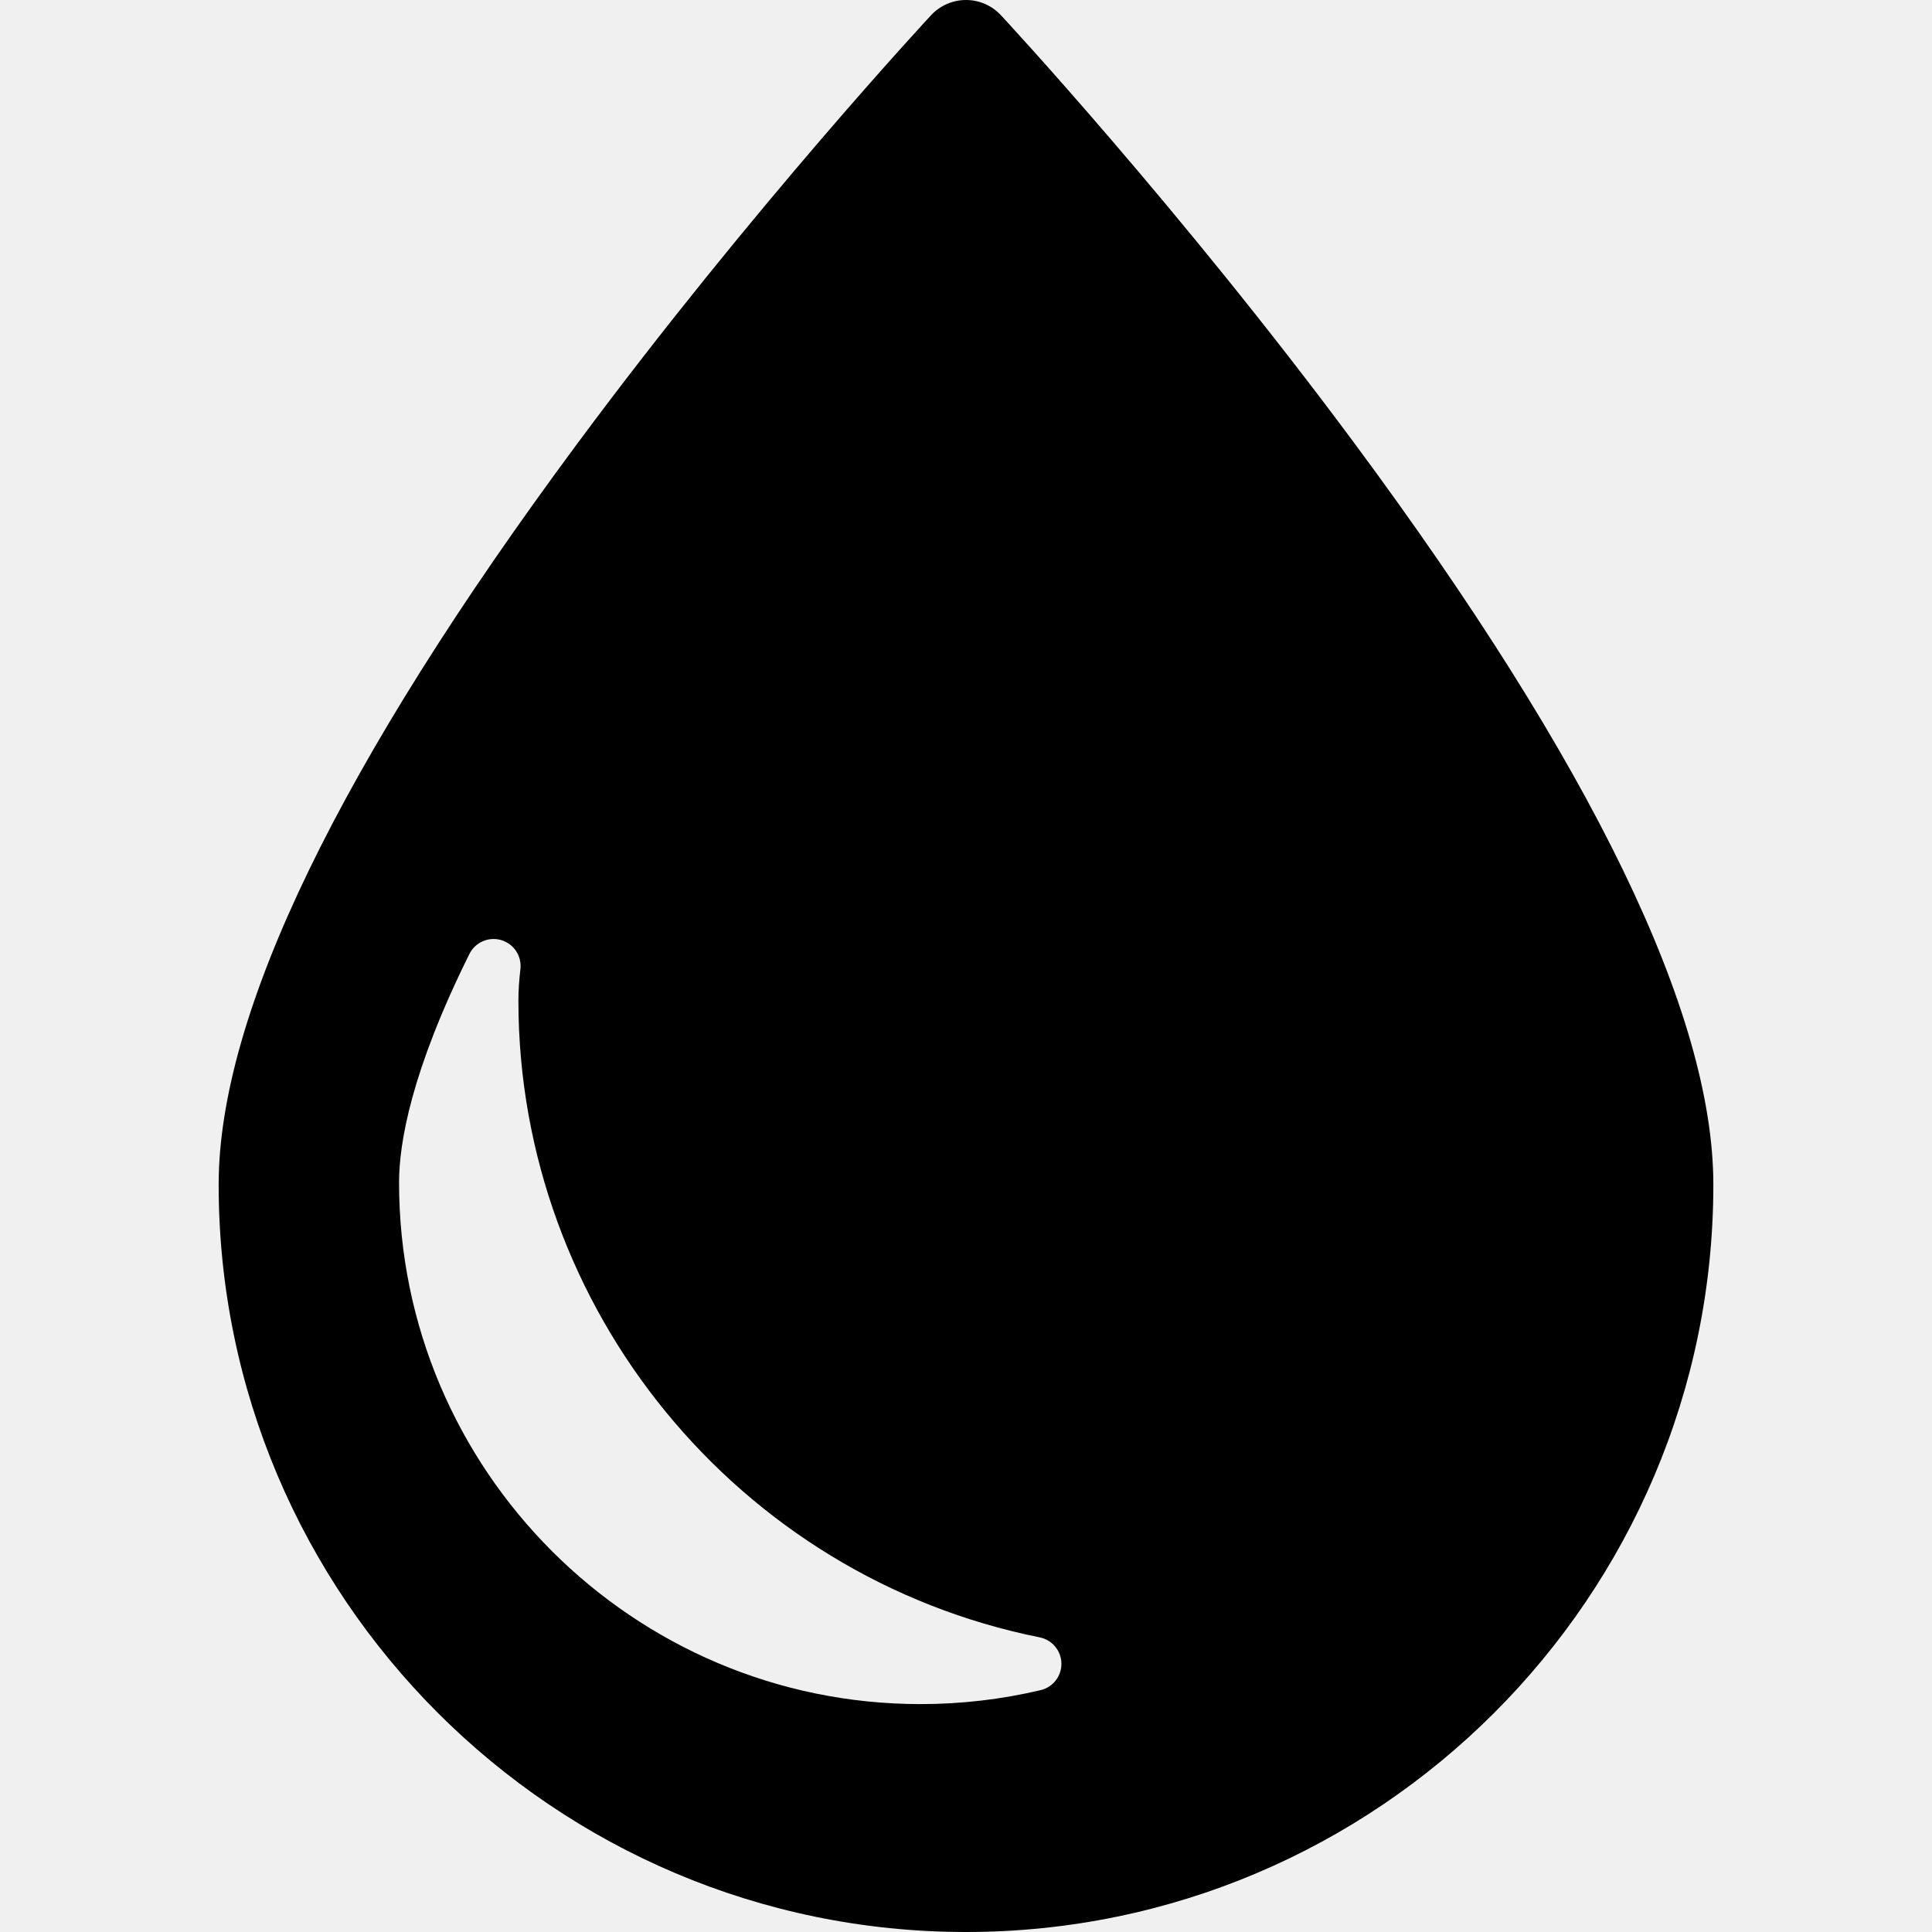
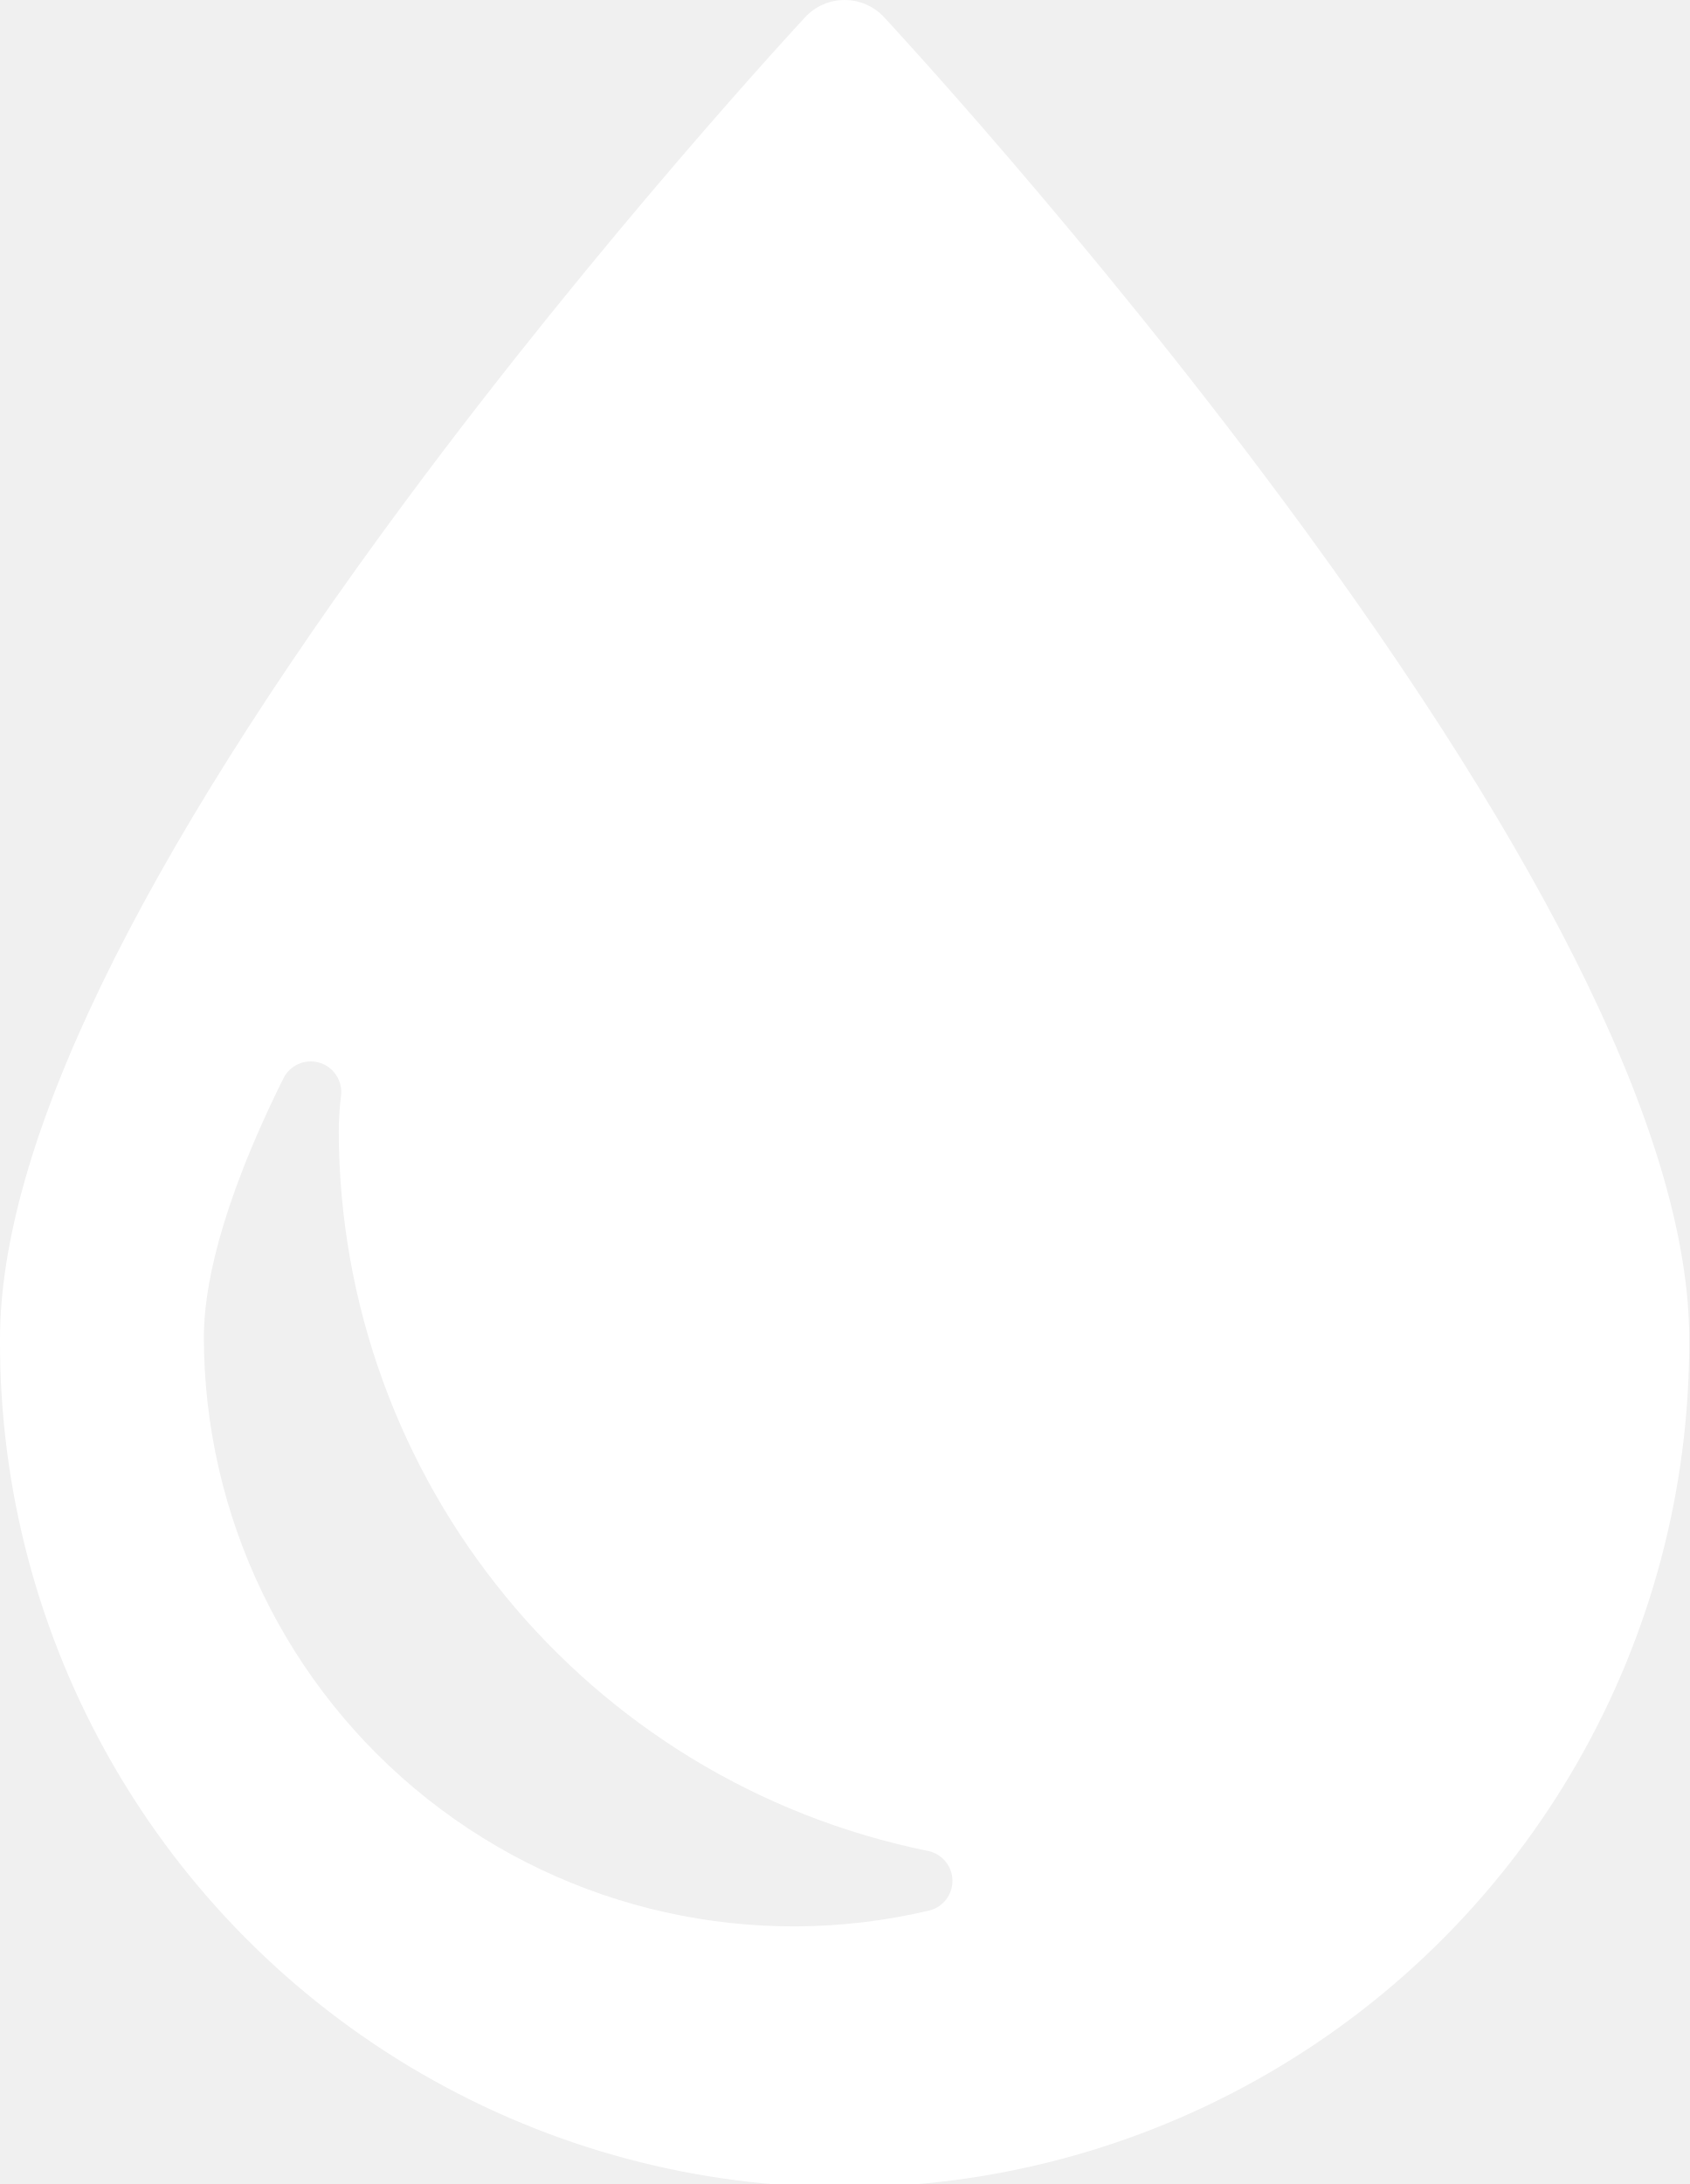
- <svg xmlns="http://www.w3.org/2000/svg" version="1.1" id="Capa_1" x="0px" y="0px" width="405.047px" height="405.047px" viewBox="0 0 405.047 405.047" style="enable-background:new 0 0 405.047 405.047;" xml:space="preserve">
-   <g>
-     <path d="M283.897,92.846c-36.582-49.345-73.688-89.267-74.061-89.664C207.944,1.153,205.296,0,202.523,0   c-2.774,0-5.423,1.152-7.314,3.182c-0.371,0.397-37.478,40.319-74.06,89.664c-49.971,67.403-75.308,119.726-75.308,155.513   c0,86.396,70.287,156.688,156.682,156.688c86.396,0,156.683-70.29,156.683-156.688C359.206,212.572,333.868,160.25,283.897,92.846z    M218.171,354.342c-8.213,1.941-16.68,2.926-25.162,2.926c-60.294,0-109.347-49.055-109.347-109.35   c0-8.312,2.559-23.373,14.75-47.914c1.225-2.467,4.046-3.691,6.687-2.908c2.639,0.785,4.33,3.357,4.007,6.091   c-0.28,2.361-0.421,4.584-0.421,6.607c0,64.629,45.966,120.77,109.298,133.484c2.607,0.525,4.5,2.795,4.545,5.455   C222.575,351.396,220.761,353.729,218.171,354.342z" />
+ <svg xmlns="http://www.w3.org/2000/svg" width="130.853" height="169.137" viewBox="0 0 130.853 169.137">
+   <g id="water-drop-svgrepo-com" transform="translate(-45.841)">
+     <path id="Trazado_857" data-name="Trazado 857" d="M145.247,38.77c-15.276-20.605-30.77-37.276-30.926-37.441a4.174,4.174,0,0,0-6.108,0c-.155.166-15.65,16.836-30.926,37.441C56.421,66.916,45.841,88.765,45.841,103.708a65.427,65.427,0,1,0,130.853,0C176.694,88.765,166.114,66.916,145.247,38.77ZM117.8,147.964a45.674,45.674,0,0,1-56.167-44.44c0-3.471,1.069-9.76,6.159-20.008a2.364,2.364,0,0,1,4.466,1.329,23.635,23.635,0,0,0-.176,2.759,57,57,0,0,0,45.64,55.739,2.365,2.365,0,0,1,.079,4.62Z" fill="#fff" />
  </g>
-   <g>
- </g>
-   <g>
- </g>
-   <g>
- </g>
-   <g>
- </g>
-   <g>
- </g>
-   <g>
- </g>
-   <g>
- </g>
-   <g>
- </g>
-   <g>
- </g>
-   <g>
- </g>
-   <g>
- </g>
-   <g>
- </g>
-   <g>
- </g>
-   <g>
- </g>
-   <g>
- </g>
</svg>
